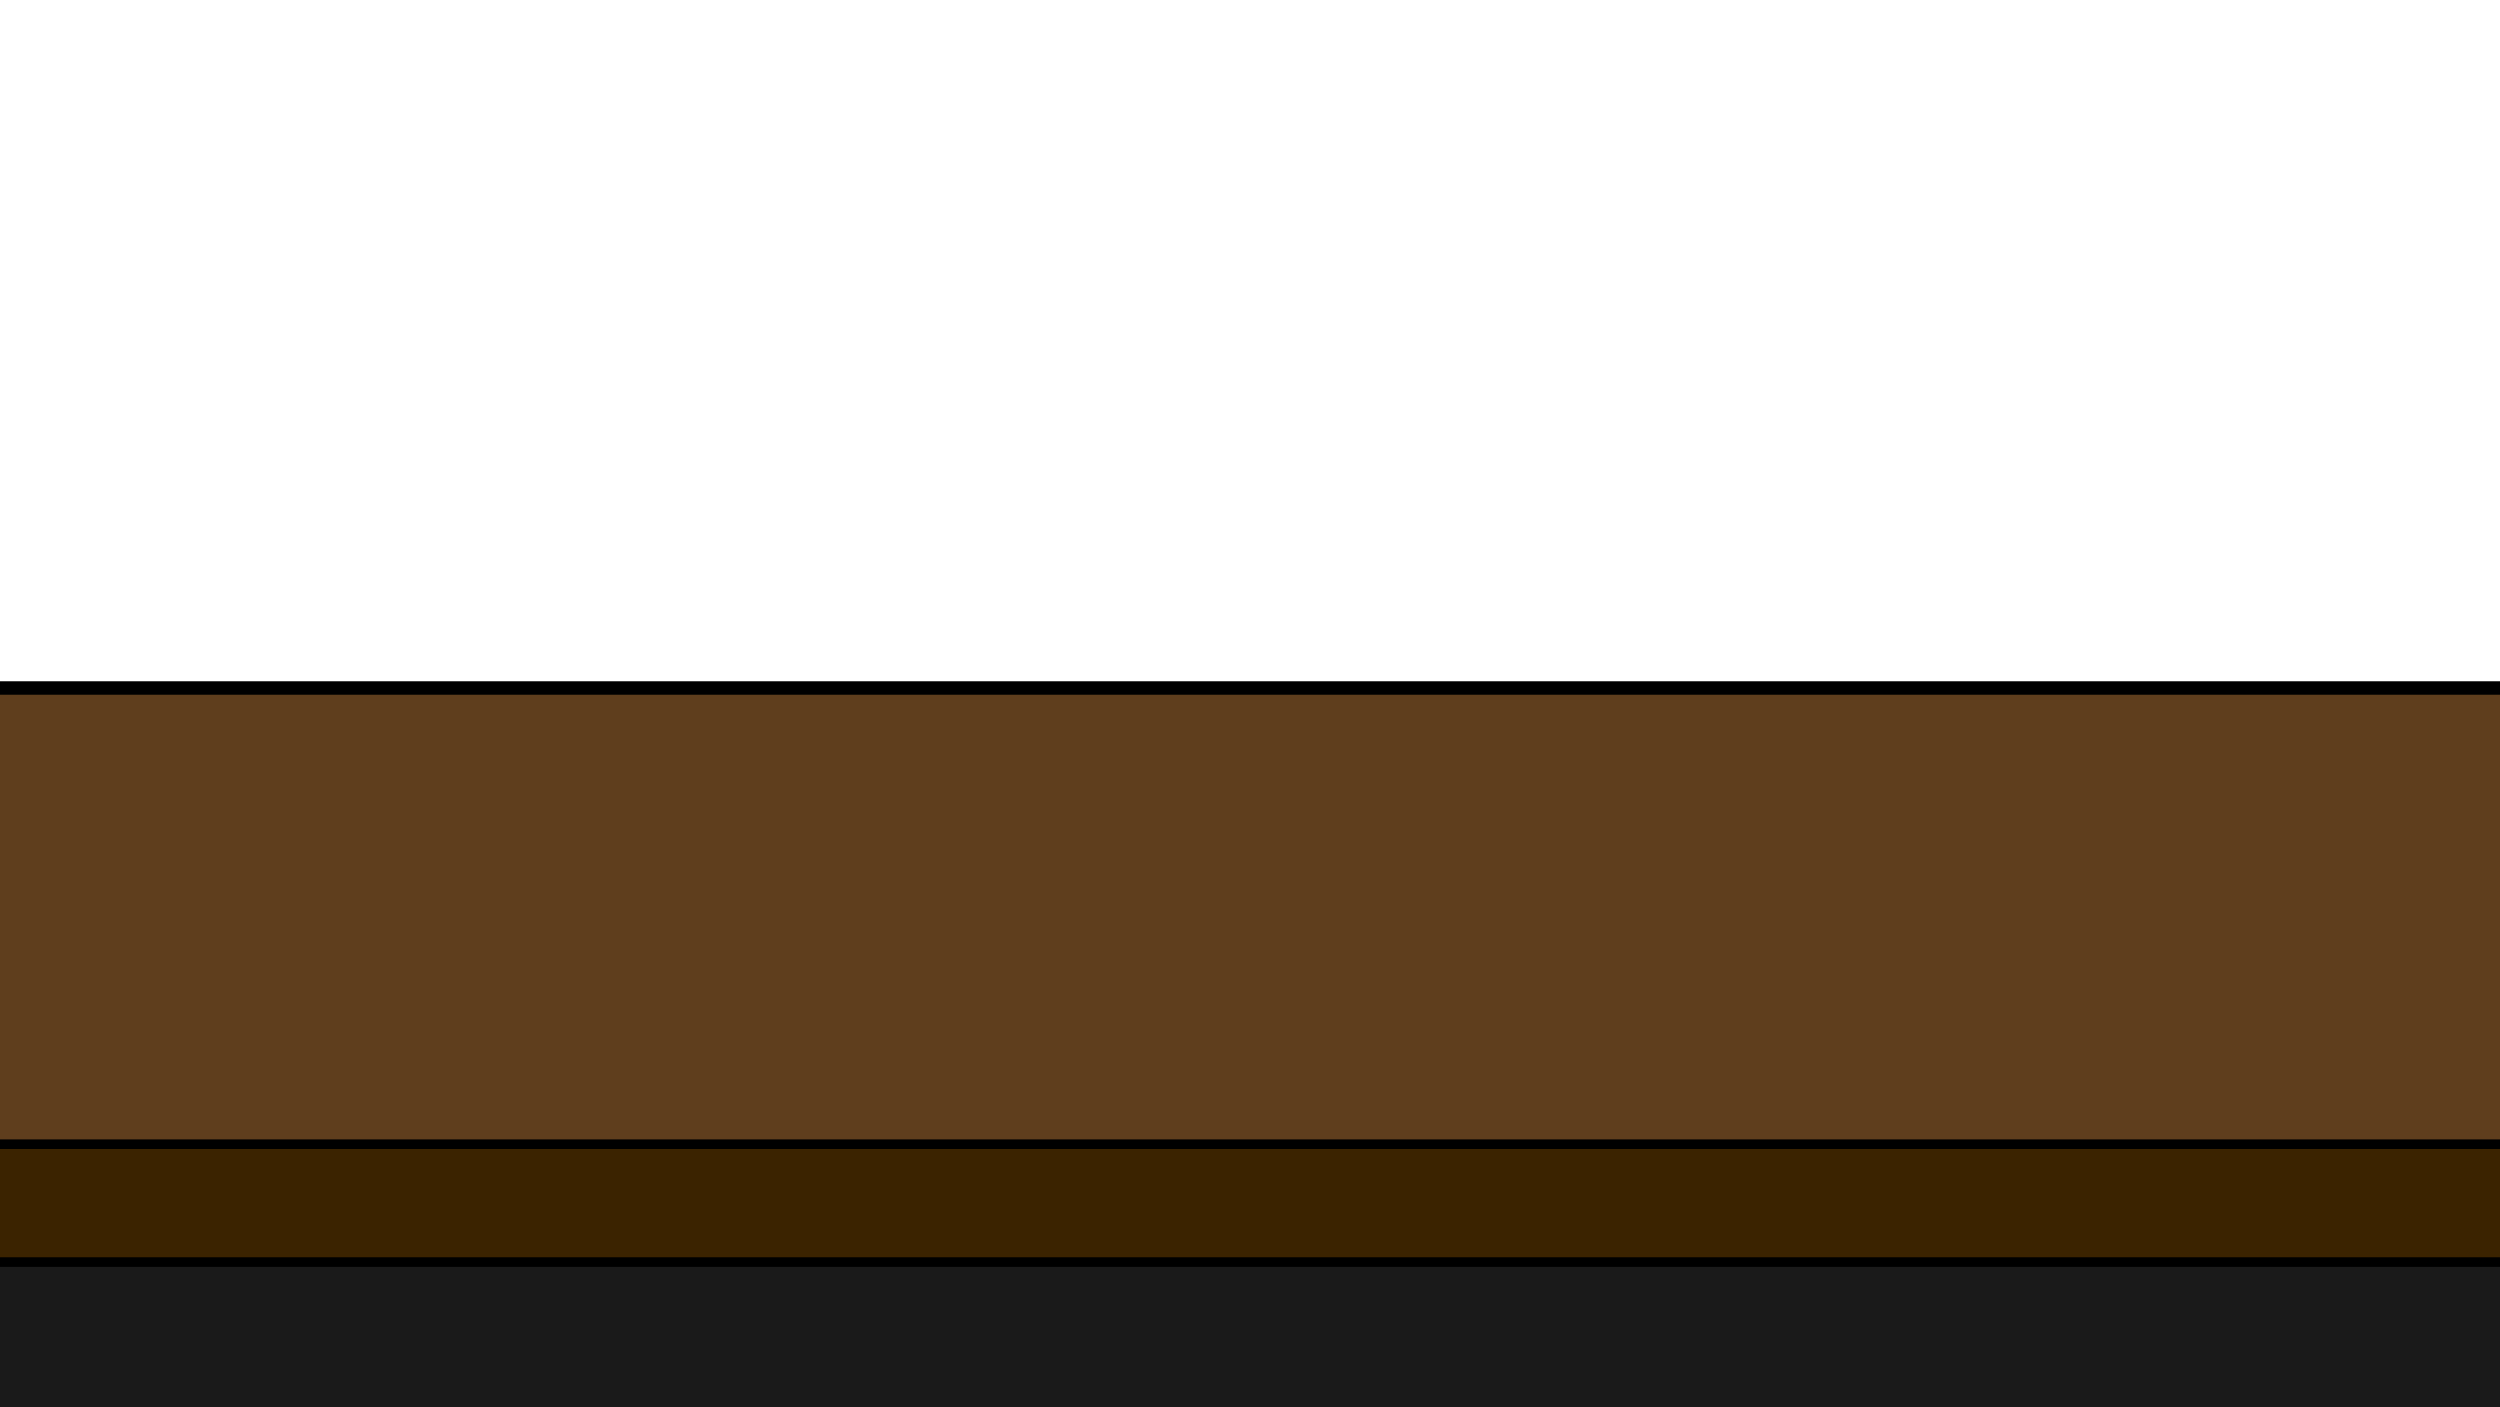
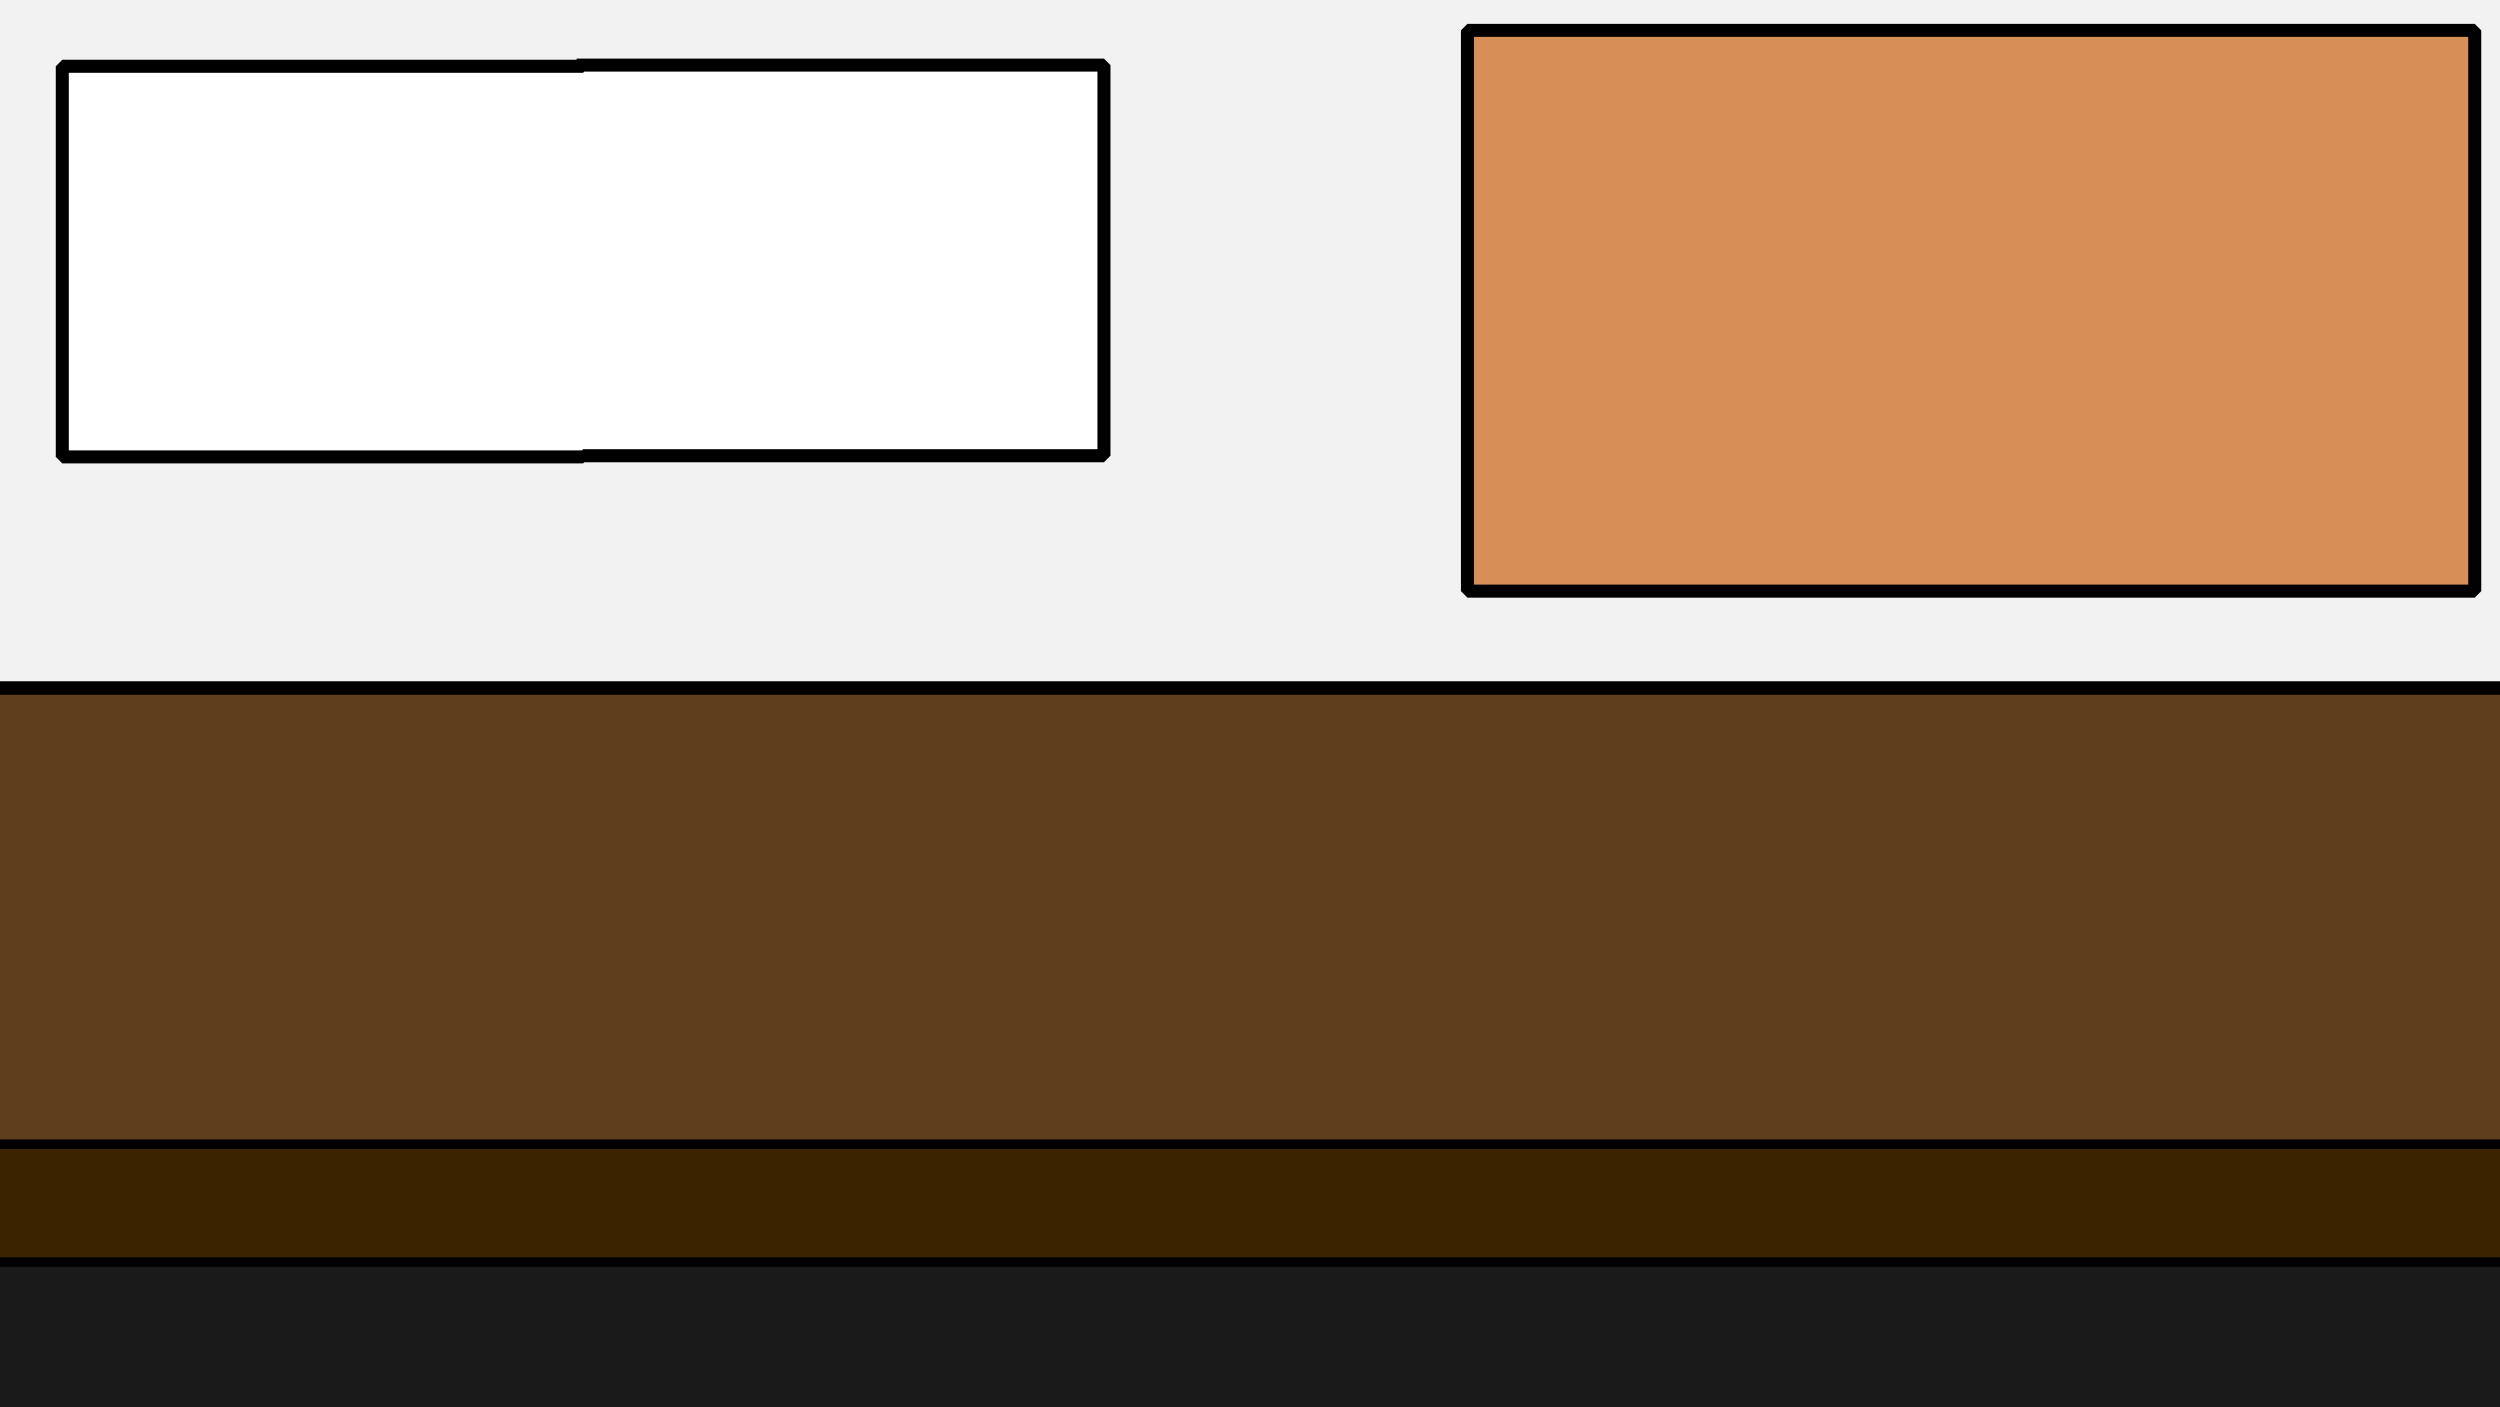
<svg xmlns="http://www.w3.org/2000/svg" width="1382.4pt" height="777.6pt" viewBox="0 0 1382.4 777.6">
  <defs />
-   <rect id="shape0" transform="matrix(1.000677 0 0 1.378406 -2.24709140184132e-13 699.2774)" fill="#1a1a1a" fill-rule="evenodd" stroke-opacity="0" stroke="#000000" stroke-width="0" stroke-linecap="square" stroke-linejoin="bevel" width="1382.4" height="61.2" />
-   <rect id="shape1" transform="matrix(0.9694633 0 0 1.031657 -7.272345 380.4359)" fill="#5f3e1d" fill-rule="evenodd" stroke="#000000" stroke-width="7.2" stroke-linecap="square" stroke-linejoin="bevel" width="1447.92" height="252" />
+   <path id="shape0" fill="#f2f2f2" fill-rule="evenodd" stroke="#000000" stroke-width="7.2" stroke-linecap="square" stroke-linejoin="bevel" d="M322.443 36L610.443 36L610.443 252L322.443 252L322.443 252.647L34.443 252.647L34.443 36.648L322.443 36.648L322.443 36M-34.064 -26.207L1408 -26.207L1408 404.529L-34.064 404.529L-34.064 -26.207" />
+   <rect id="shape1" transform="translate(811.44, 16.78662)" fill="#d88f57" fill-rule="evenodd" stroke="#000000" stroke-width="7.2" stroke-linecap="square" stroke-linejoin="bevel" width="556.983" height="310.093" />
+   <rect id="shape01" transform="matrix(1.000677 0 0 1.378406 -2.24709140184132e-13 699.2774)" fill="#1a1a1a" fill-rule="evenodd" stroke-opacity="0" stroke="#000000" stroke-width="0" stroke-linecap="square" stroke-linejoin="bevel" width="1382.4" height="61.2" />
+   <rect id="shape11" transform="matrix(0.9694633 0 0 1.031657 -7.272345 380.4359)" fill="#5f3e1d" fill-rule="evenodd" stroke="#000000" stroke-width="7.2" stroke-linecap="square" stroke-linejoin="bevel" width="1447.92" height="252" />
  <rect id="shape2" transform="matrix(0.9385619 0 0 0.7380718 -7.030303 632.6914)" fill="#3b2300" fill-rule="evenodd" stroke="#000000" stroke-width="7.2" stroke-linecap="square" stroke-linejoin="bevel" width="1492.237" height="88.304" />
</svg>
